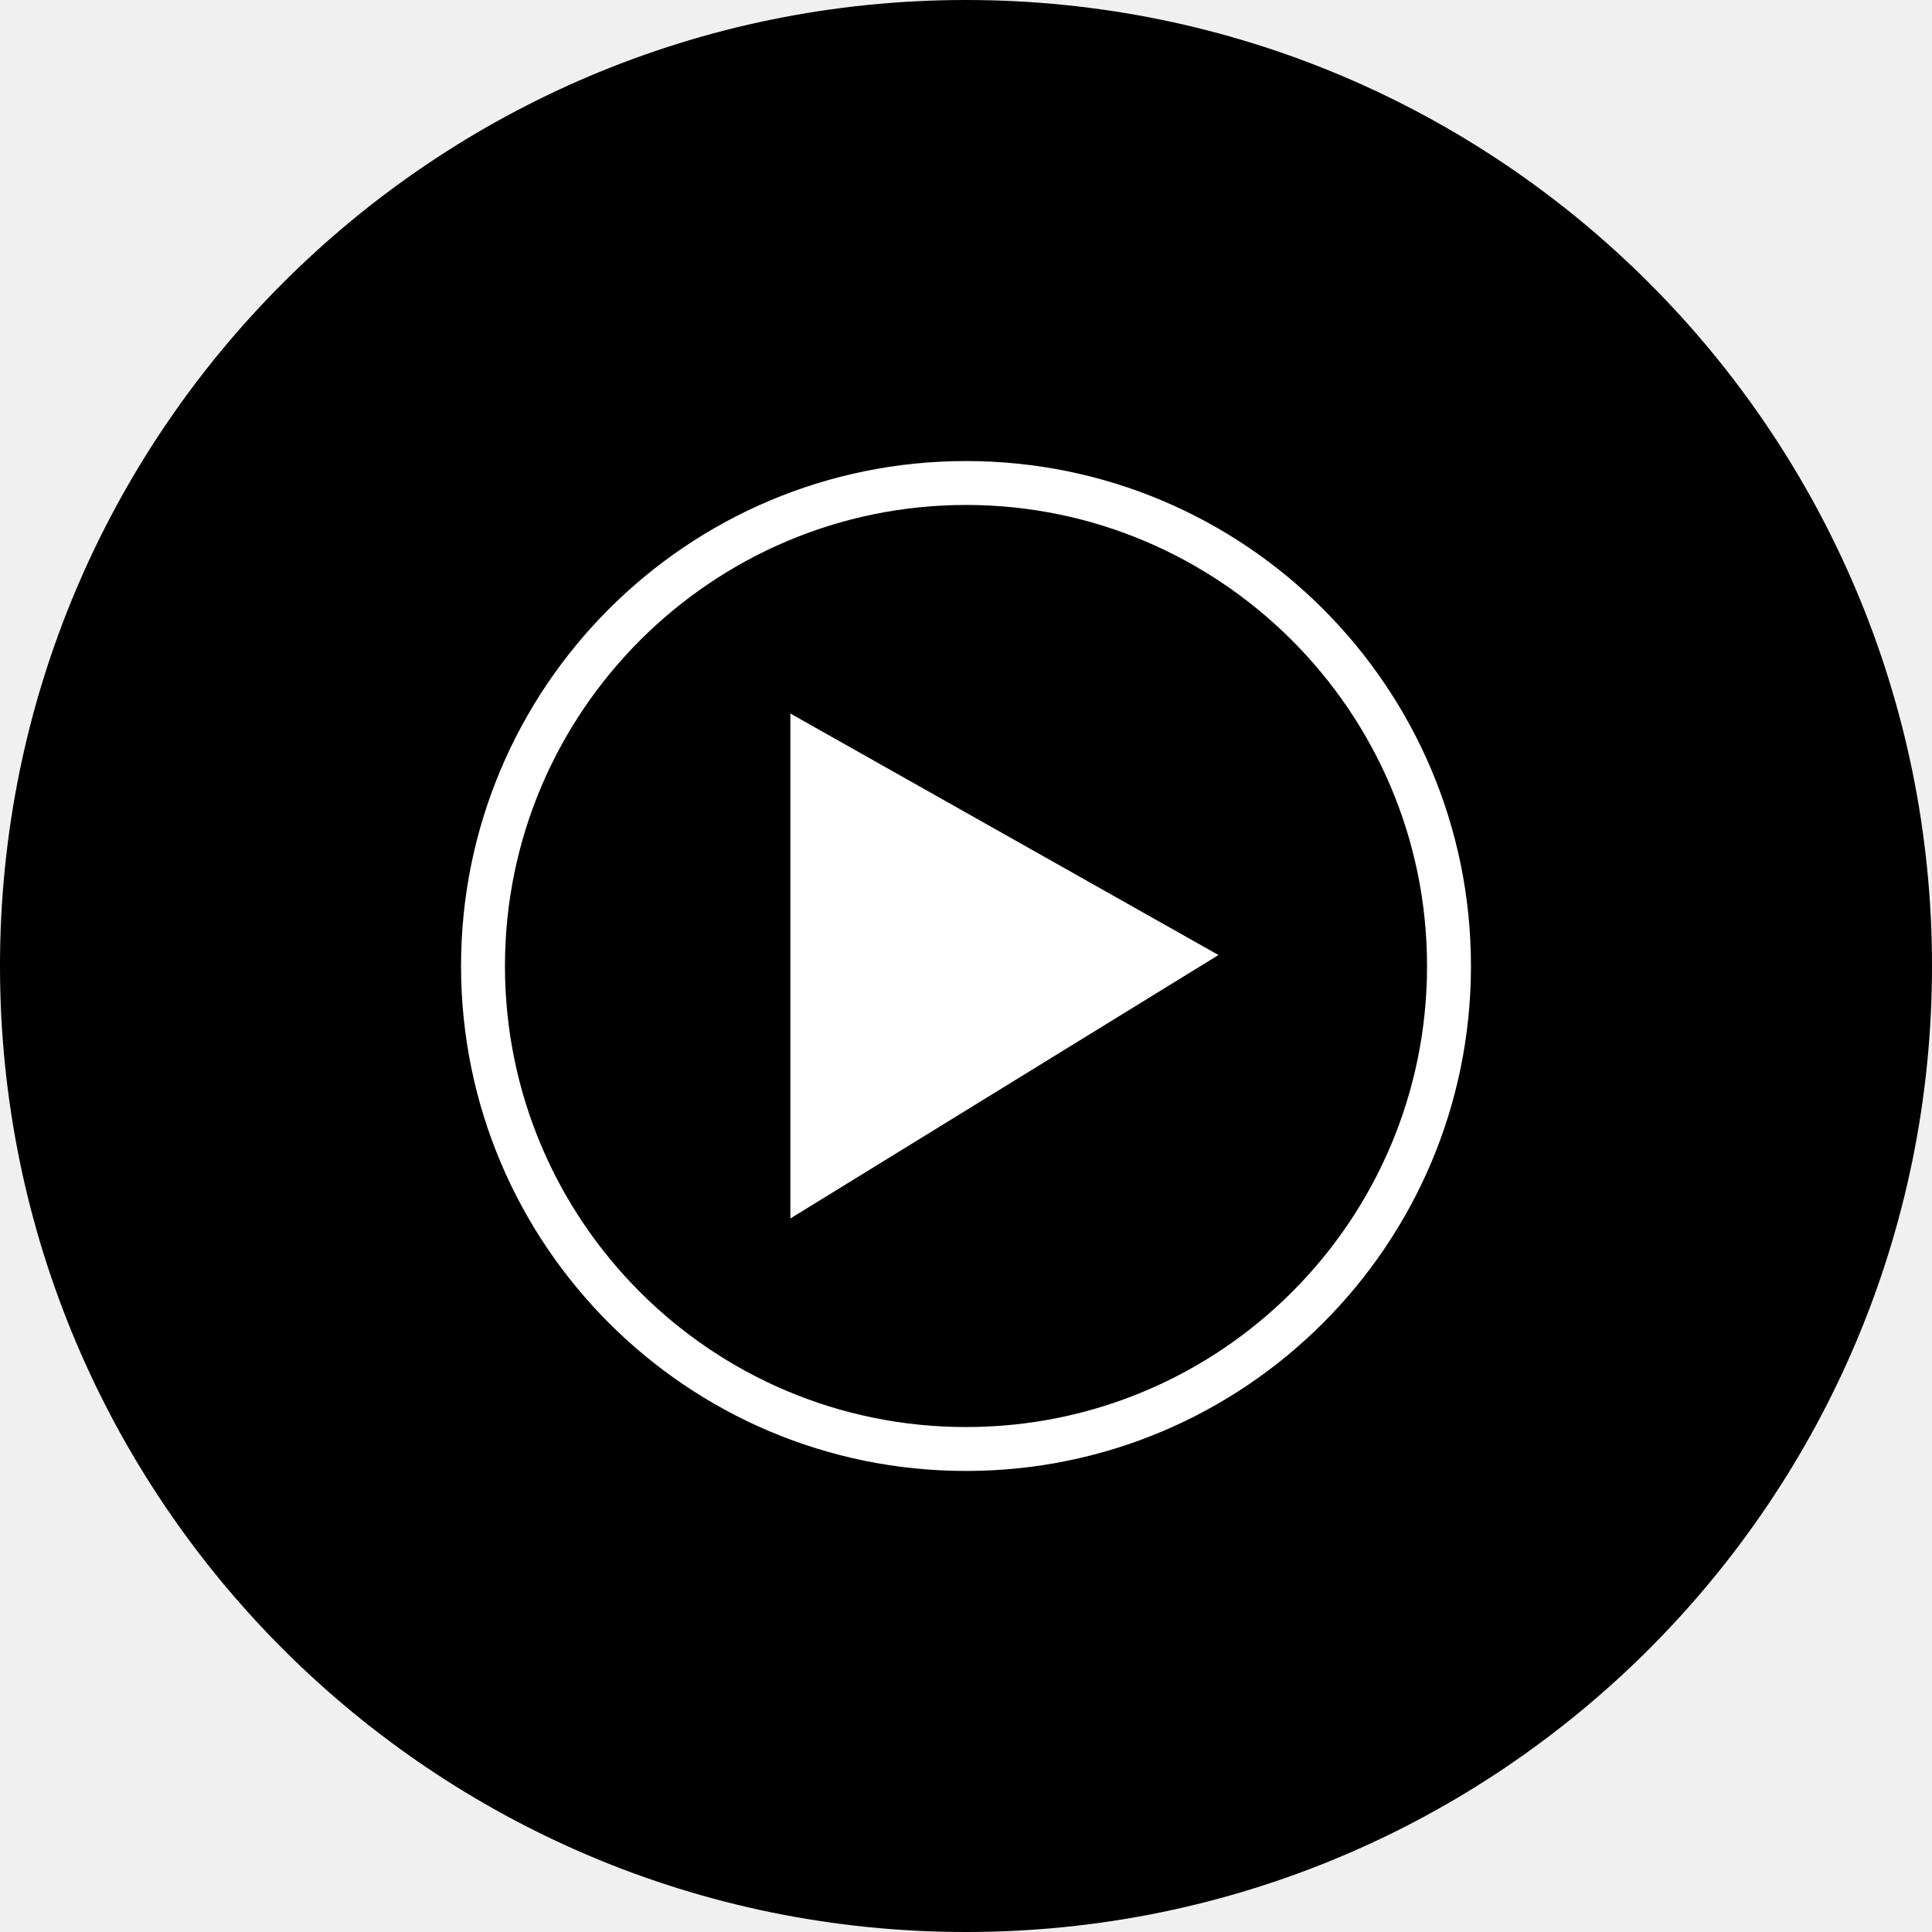
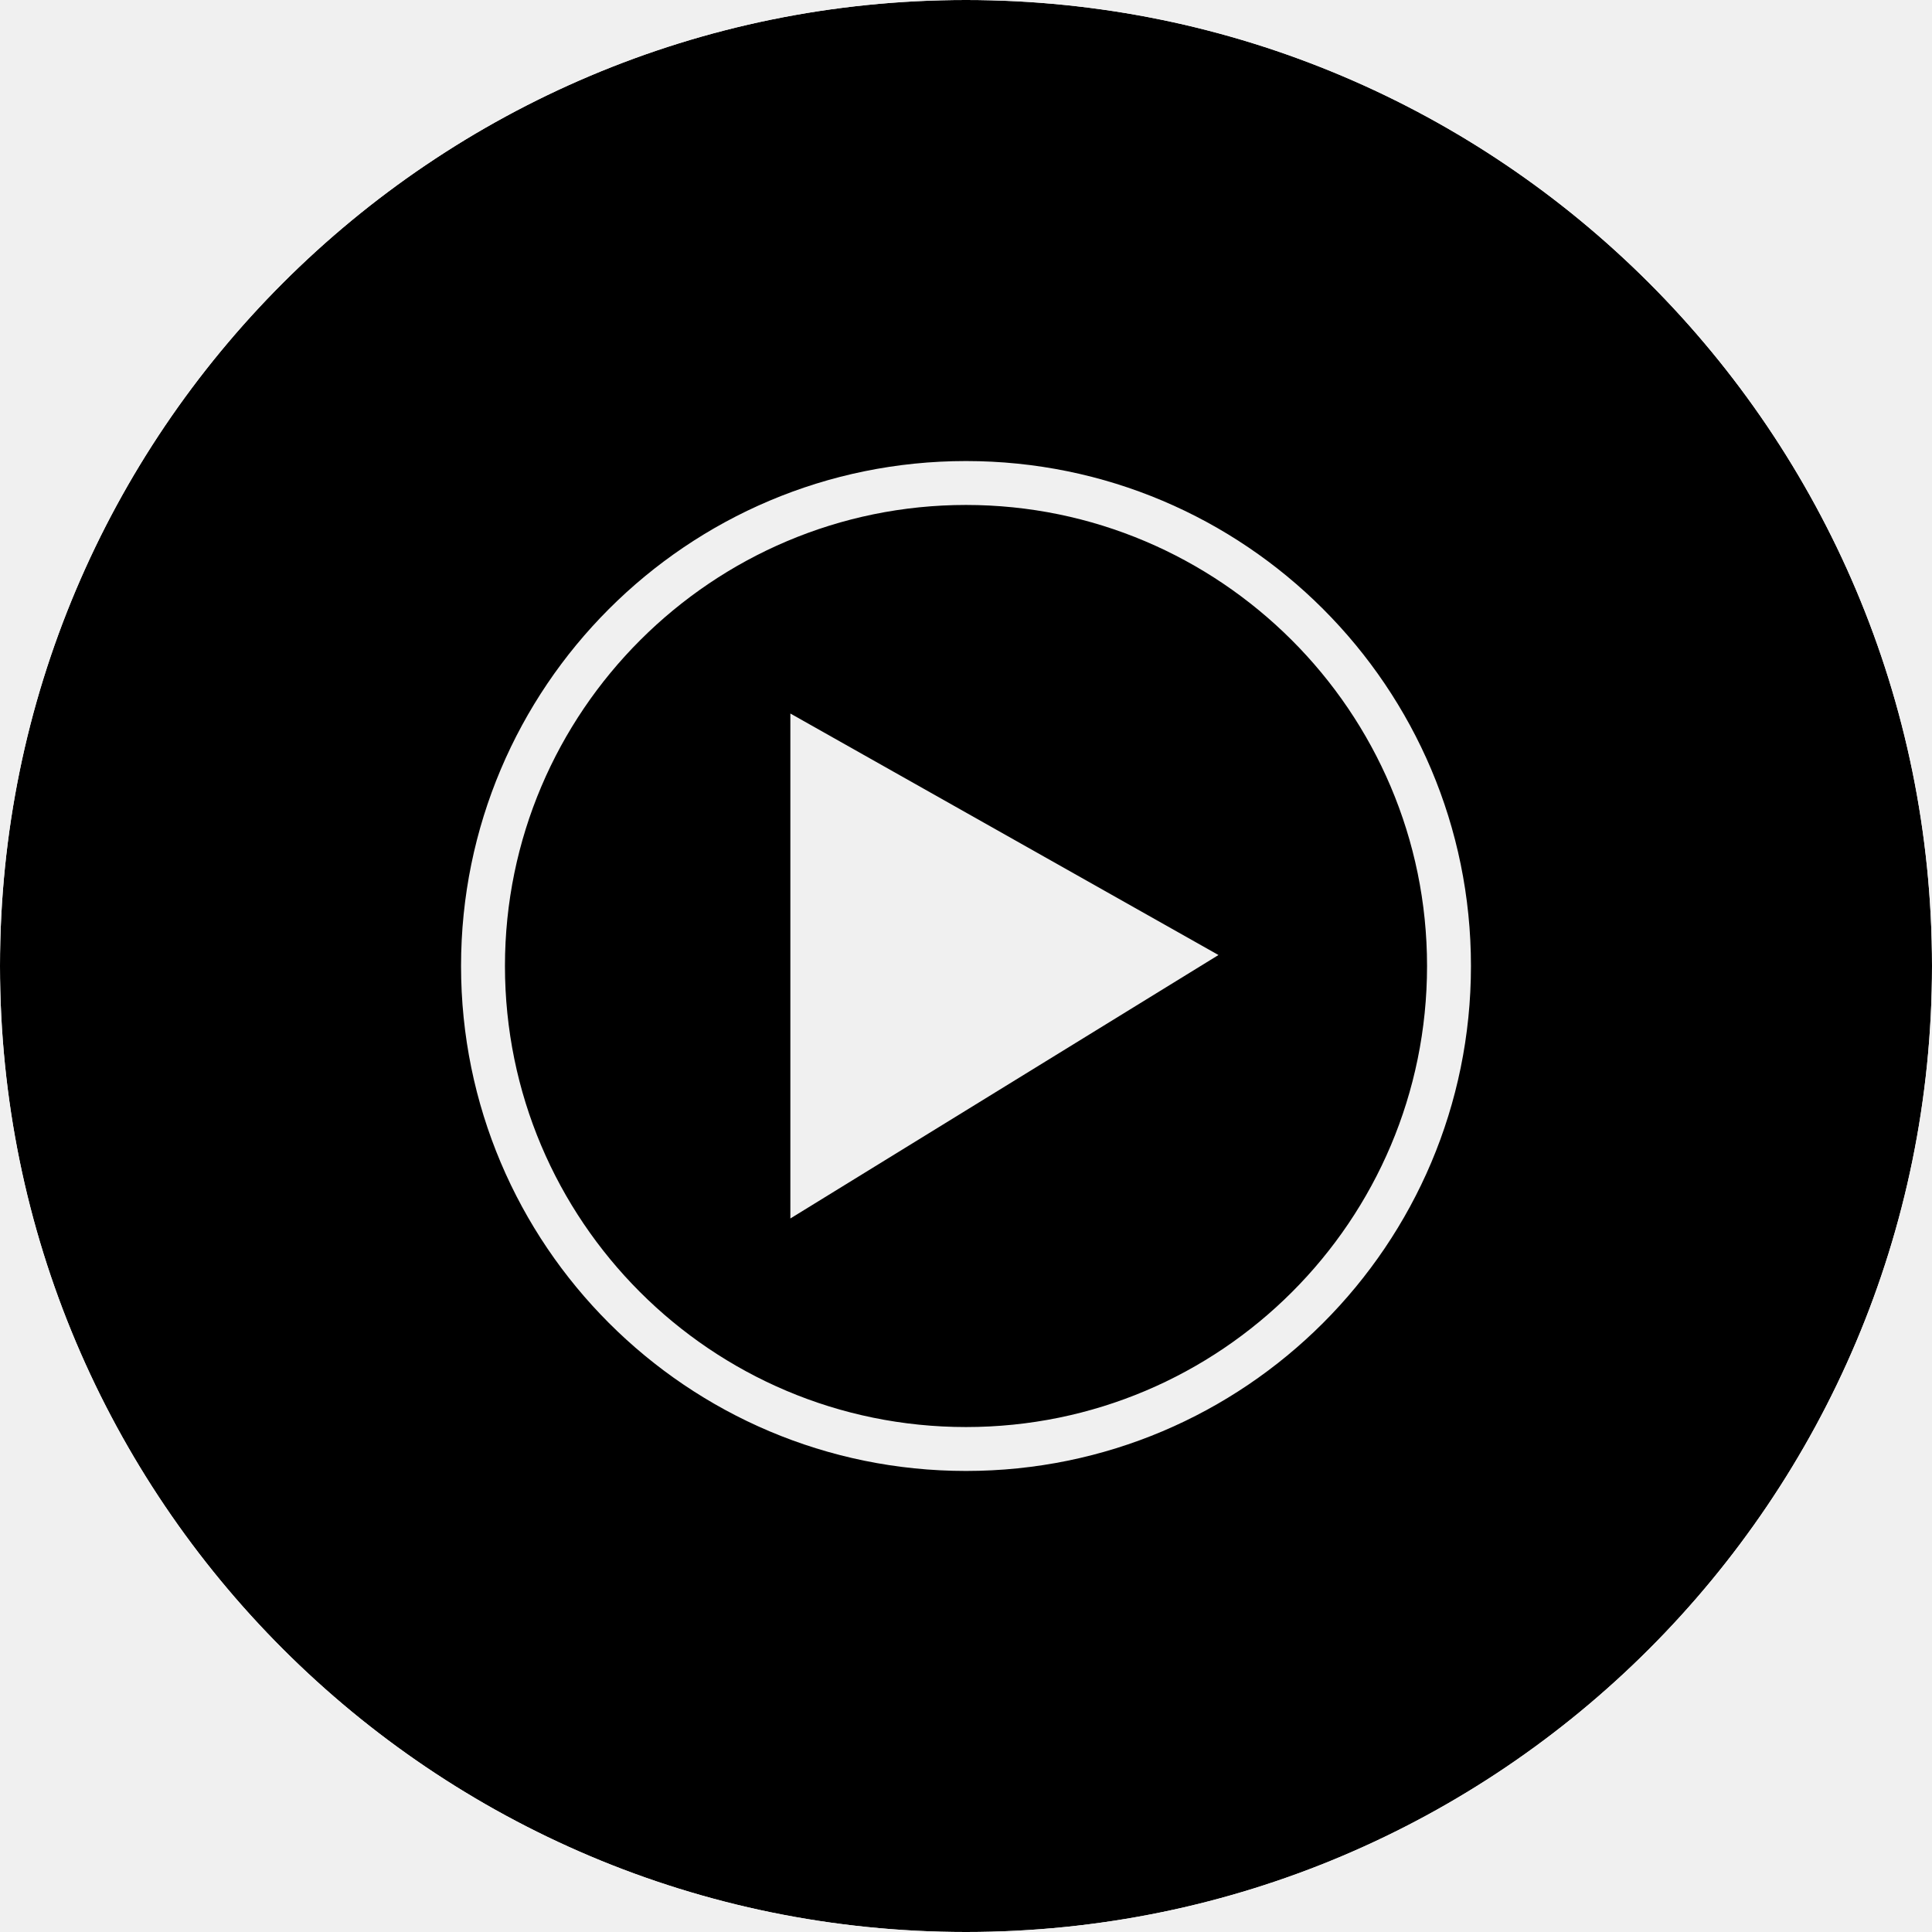
<svg xmlns="http://www.w3.org/2000/svg" viewBox="0 0 176 176">
-   <circle fill="#000" cx="88" cy="88" r="88" />
-   <path fill="#fff" d="M88,46c23.1,0,42,18.8,42,42s-18.8,42-42,42s-42-18.8-42-42S64.9,46,88,46 M88,42 c-25.4,0-46,20.6-46,46s20.6,46,46,46s46-20.6,46-46S113.4,42,88,42L88,42z" />
-   <polygon fill="#fff" points="72,111 111,87 72,65" />
+   <defs>
+     <mask id="youtube-music-cutouts" maskUnits="userSpaceOnUse" x="0" y="0" width="176" height="176">
+       <circle fill="#fff" cx="88" cy="88" r="88" />
+       <path fill="#000" d="M88,46c23.1,0,42,18.8,42,42s-18.8,42-42,42s-42-18.8-42-42S64.9,46,88,46 M88,42 c-25.4,0-46,20.6-46,46s20.6,46,46,46s46-20.6,46-46S113.4,42,88,42L88,42z" />
+       <polygon fill="#000" points="72,111 111,87 72,65" />
+     </mask>
+   </defs>
+   <circle fill="#000" cx="88" cy="88" r="88" mask="url(#youtube-music-cutouts)" />
</svg>
